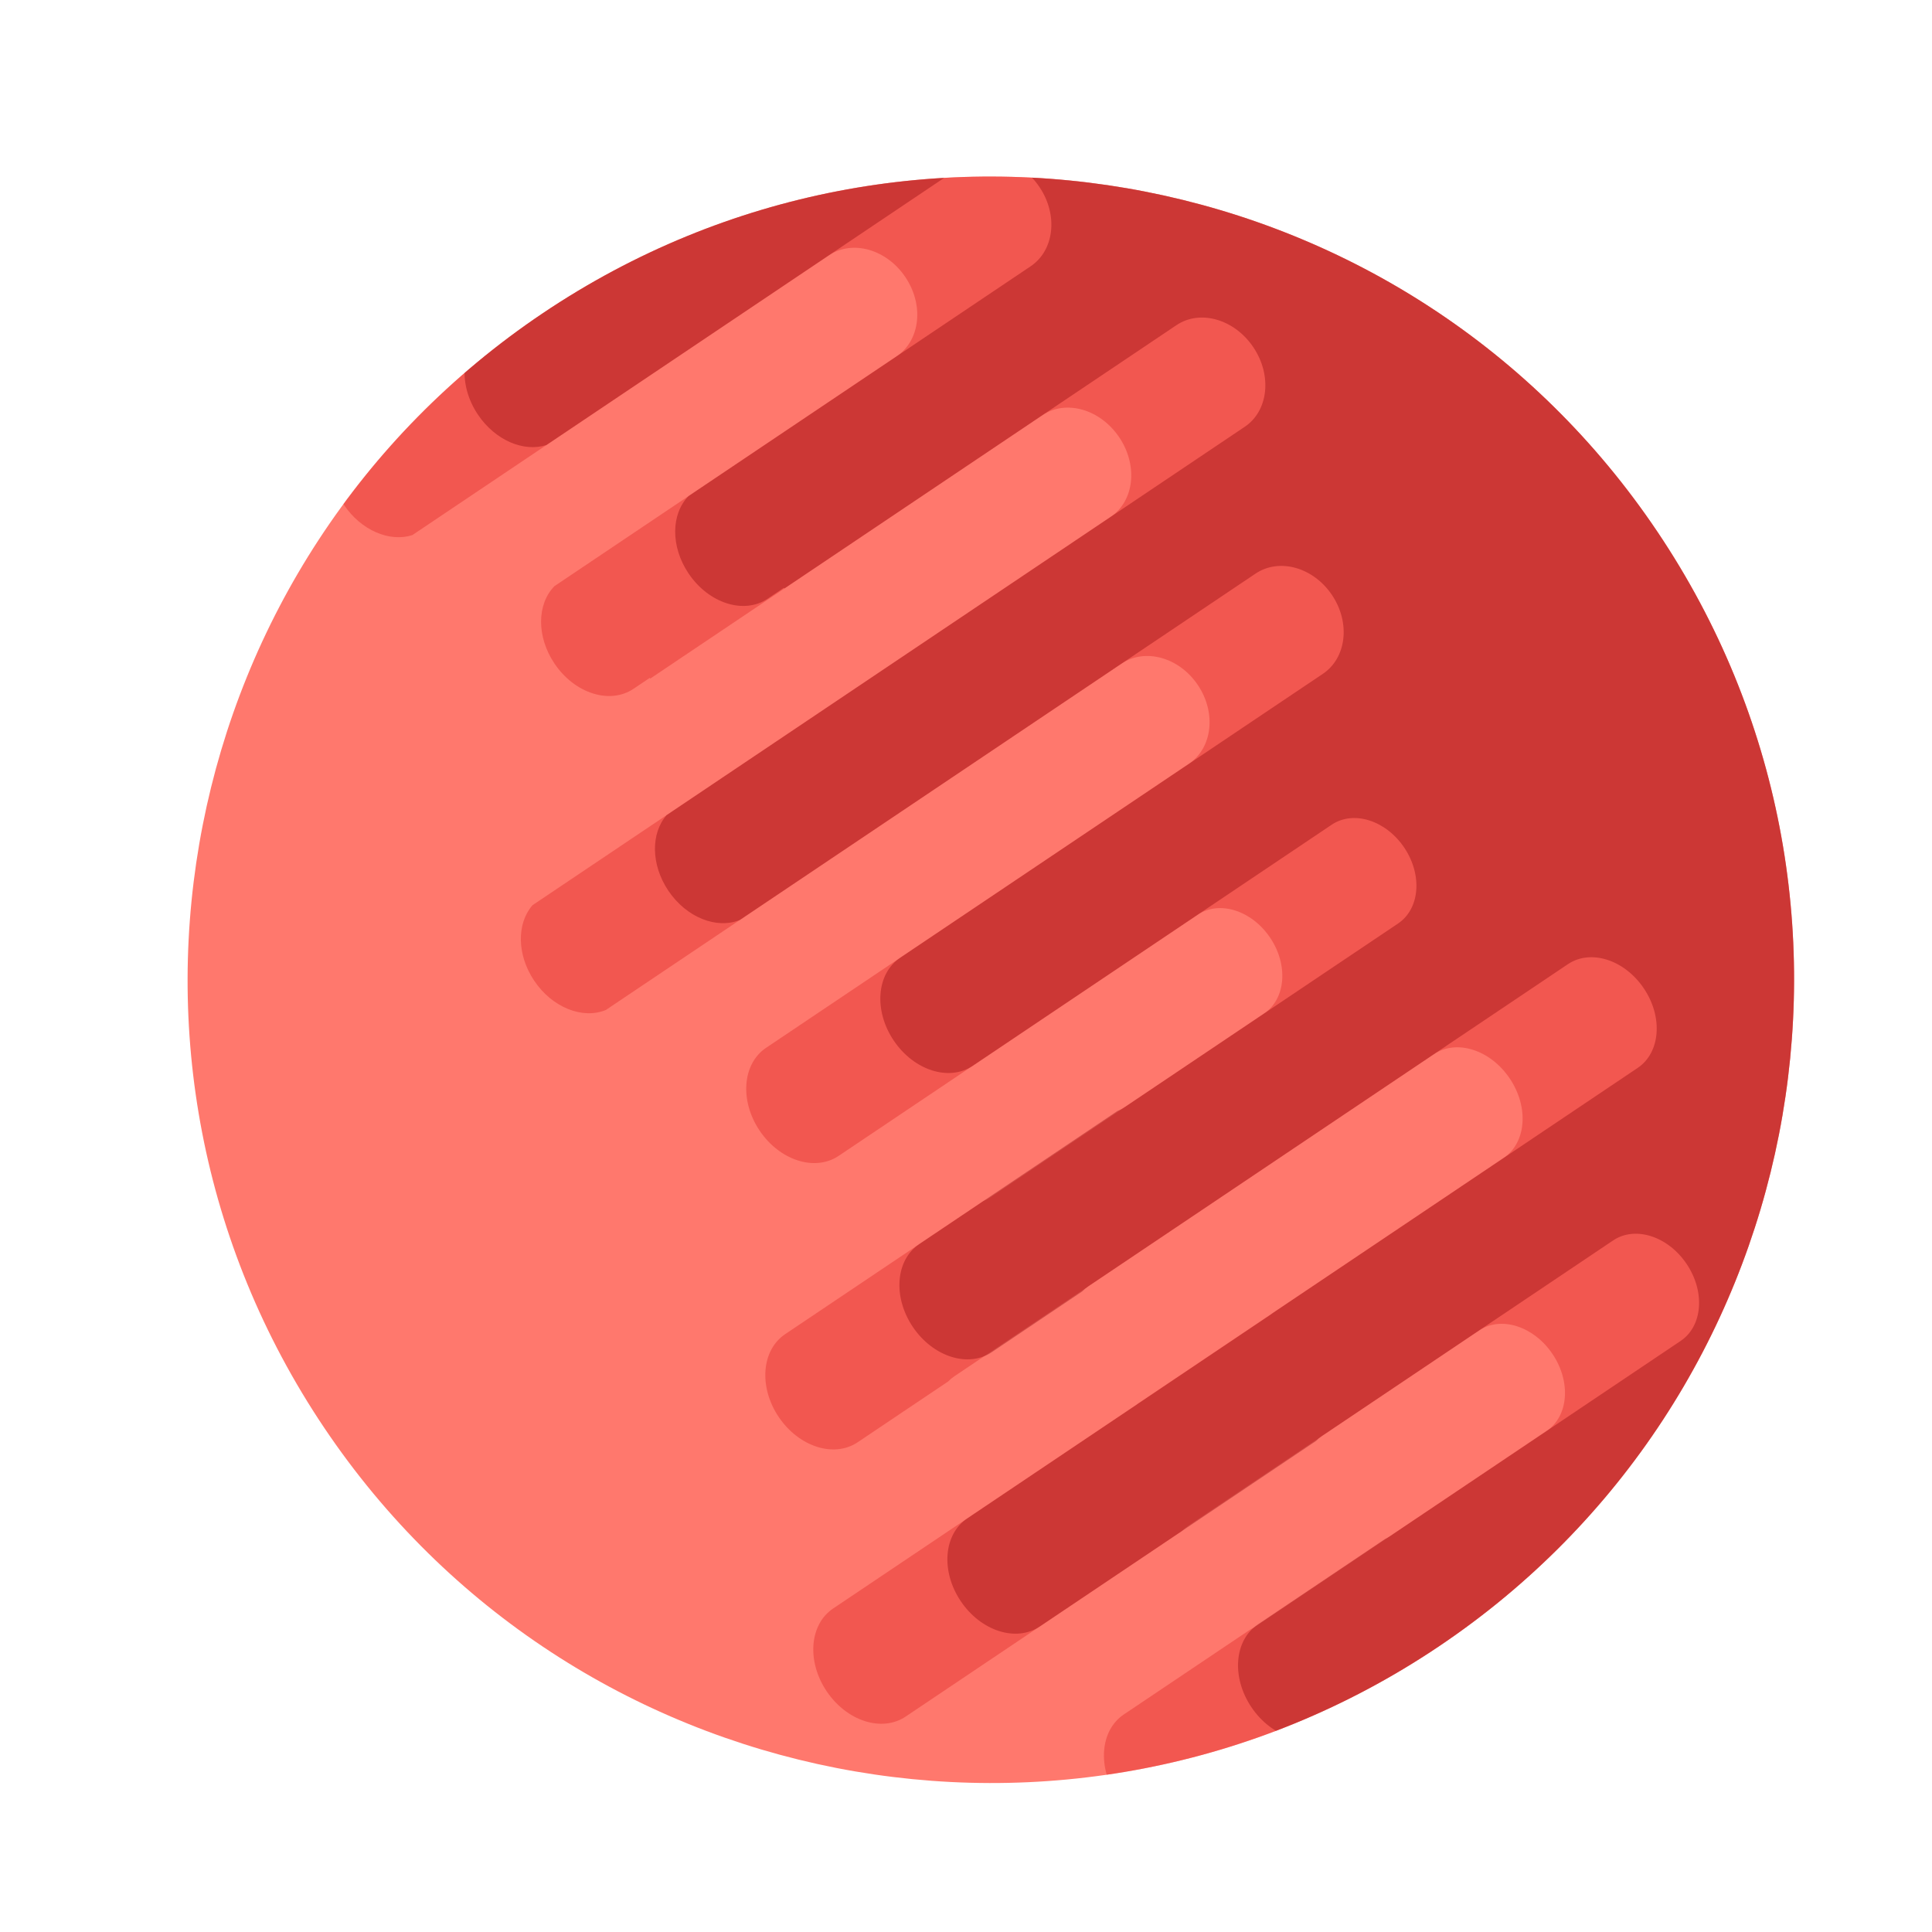
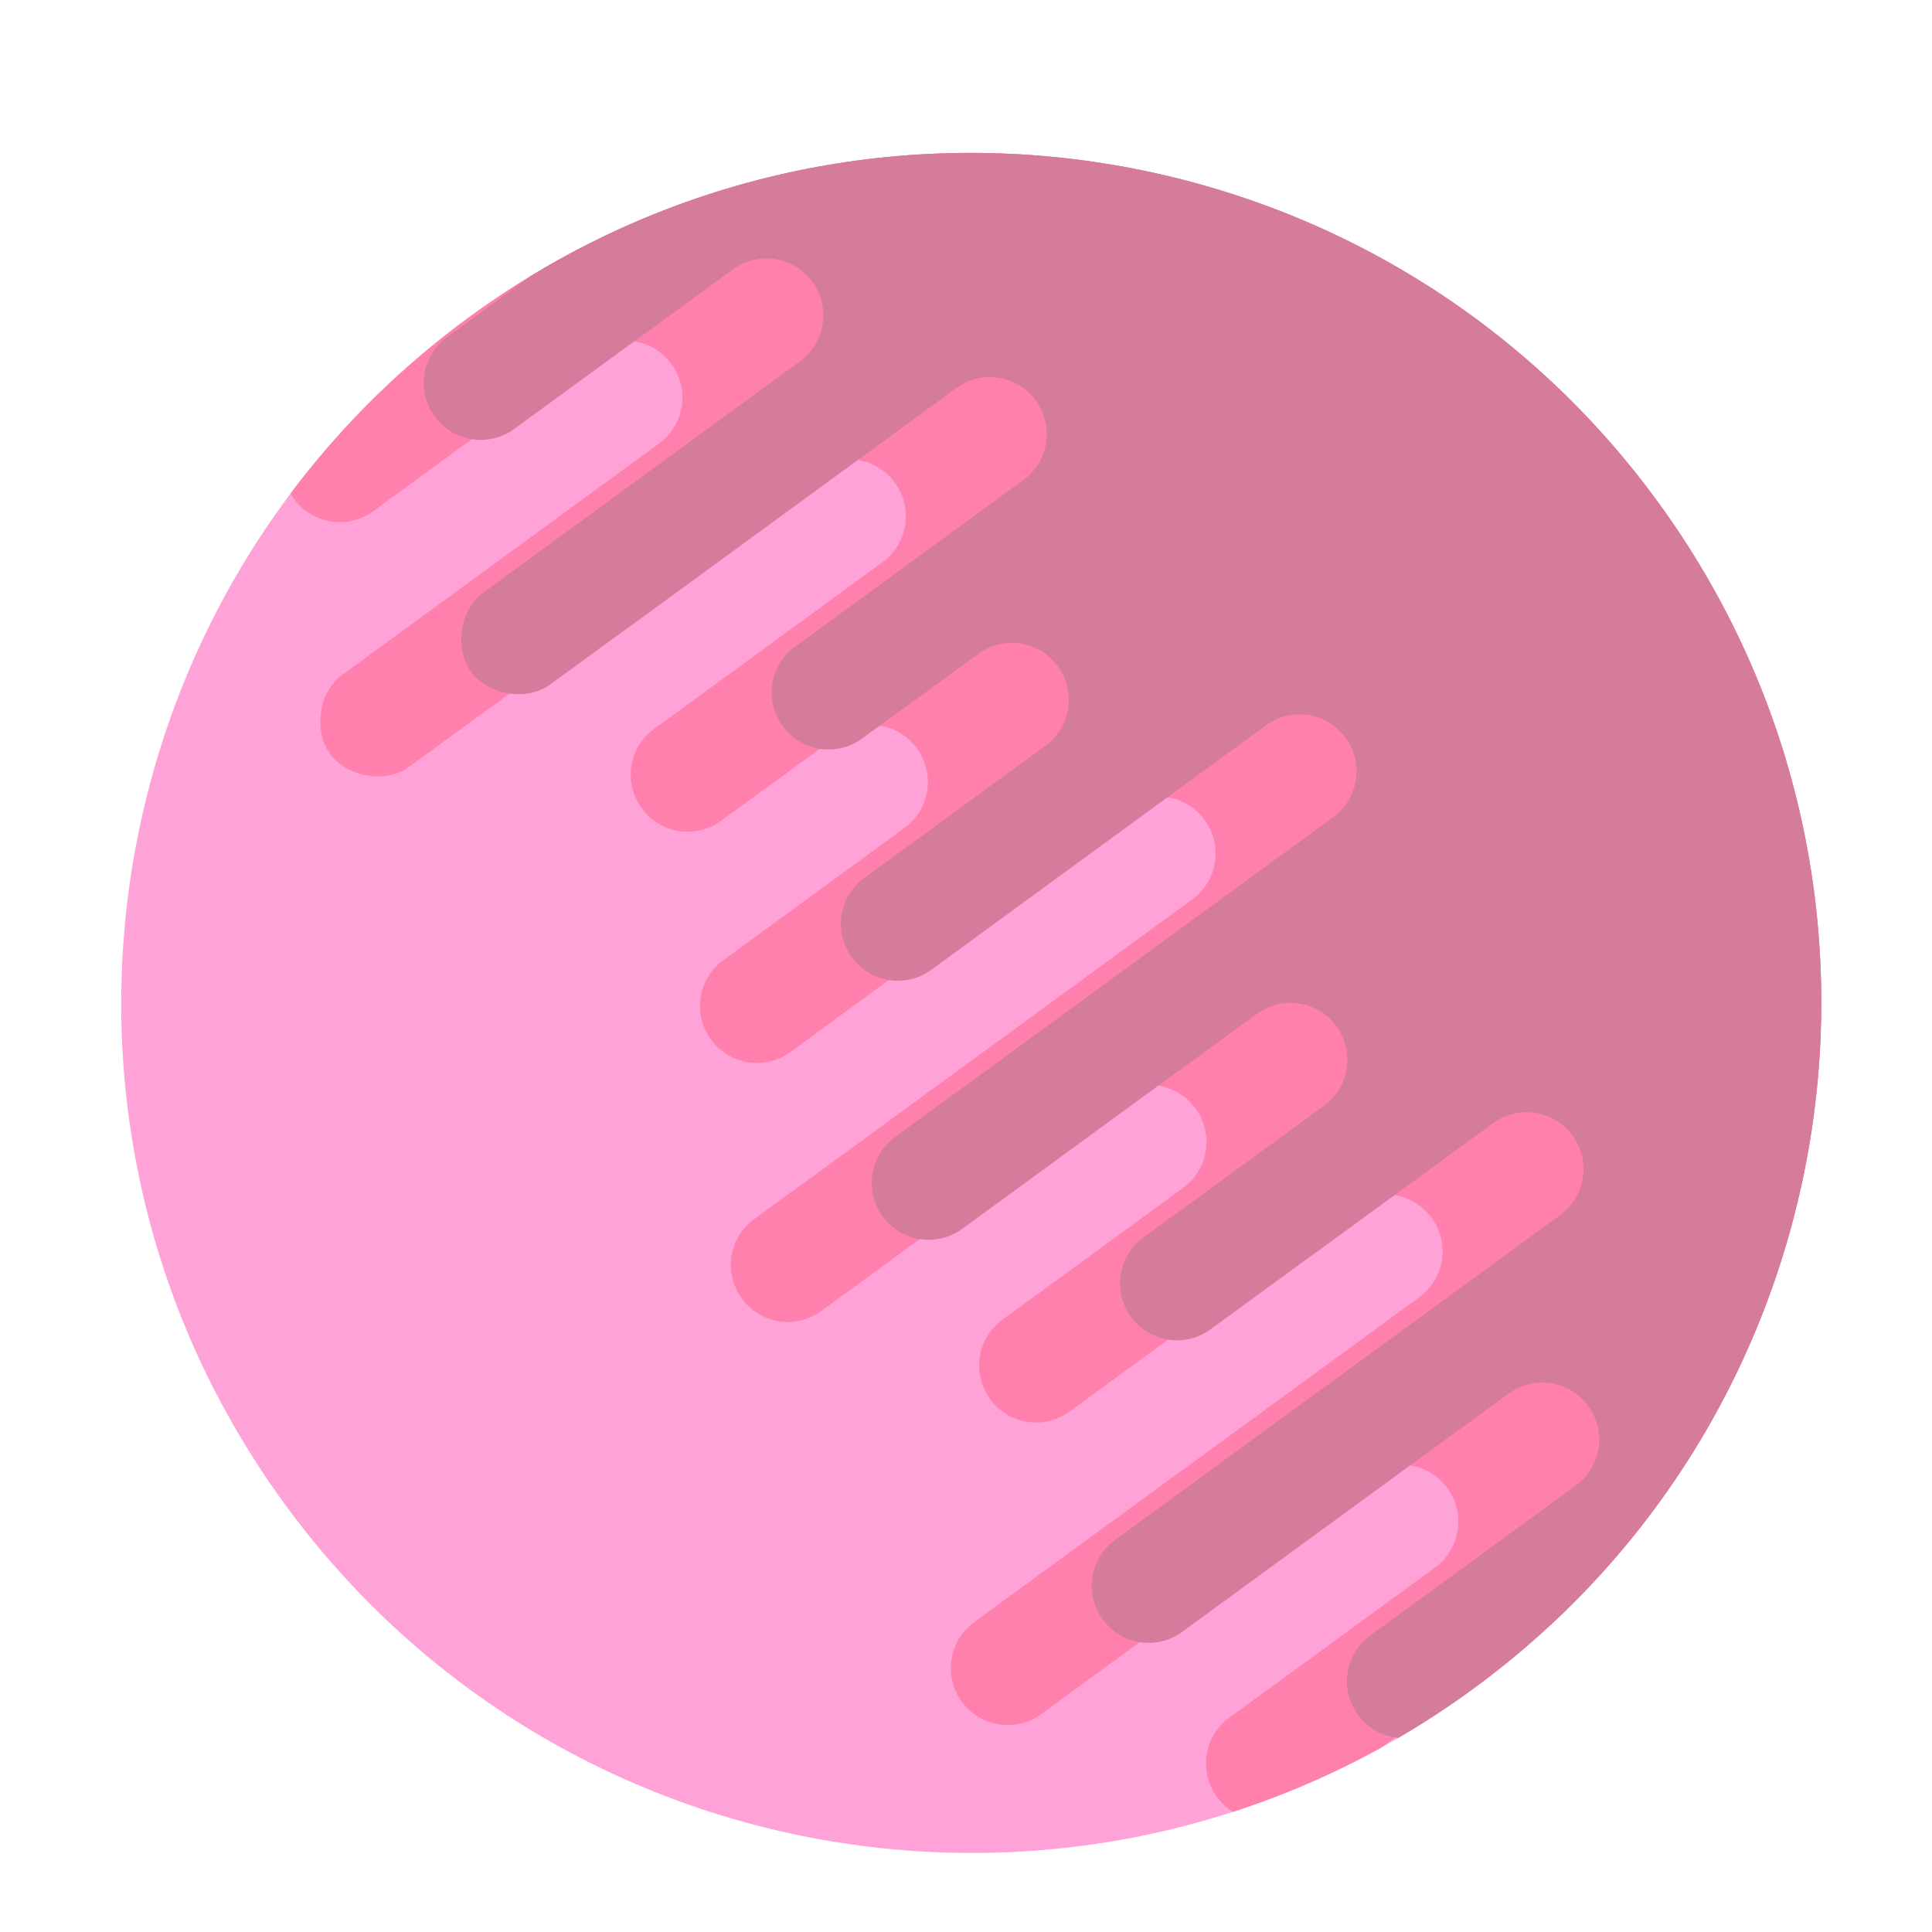
<svg xmlns="http://www.w3.org/2000/svg" width="1000" height="1000" viewBox="0 0 1000 1000" id="svg2" version="1.1">
  <defs id="defs4">
    <clipPath clipPathUnits="userSpaceOnUse" id="clipPath4210">
      <circle r="1250" cy="56.648" cx="1667.143" id="circle4212" style="fill:#e15449;fill-opacity:1;stroke-width:7.118;stroke-miterlimit:4;stroke-dasharray:none" />
    </clipPath>
    <clipPath clipPathUnits="userSpaceOnUse" id="clipPath4216">
      <circle r="1250" cy="56.648" cx="1667.143" id="circle4218" style="fill:#e15449;fill-opacity:1;stroke-width:7.118;stroke-miterlimit:4;stroke-dasharray:none" />
    </clipPath>
+     <clipPath clipPathUnits="userSpaceOnUse" id="clipPath4364">
+       <circle r="4550" cy="-7797.638" cx="-5950" id="circle4366" style="fill:#127800;fill-opacity:0.478;stroke-width:7.118;stroke-miterlimit:4;stroke-dasharray:none" />
+     </clipPath>
+     <clipPath clipPathUnits="userSpaceOnUse" id="clipPath4405">
+       <circle r="4550.001" cy="-6929.016" cx="-6039.551" id="circle4407" style="fill:#ff80ab;fill-opacity:0.478;stroke-width:7.118;stroke-miterlimit:4;stroke-dasharray:none" />
+     </clipPath>
  </defs>
  <g id="layer1" transform="translate(0,-52.36216)">
-     <circle style="fill:#ff786d;fill-opacity:1;stroke-width:7.118;stroke-miterlimit:4;stroke-dasharray:none" id="path4136" cx="-750.417" cy="113.767" r="415.714" transform="matrix(-0.5575788,-0.830124,0.830124,-0.5575788,0,0)" />
-     <path id="path4206" d="m 890.456,-772.869 c -56.115,0 -101.289,35.766 -101.289,80.192 l 0,517.918 c 0.809,3.948 1.237,7.999 1.237,12.134 l 0,545.609 c 0,41.326 -42.022,74.596 -94.221,74.596 -52.199,0 -94.223,-33.27 -94.223,-74.596 l 0,-545.609 c 0,-2.906 0.215,-5.77 0.62,-8.588 l 0,-237.946 c 0,-44.426 -45.176,-80.19 -101.291,-80.19 -56.115,0 -101.289,35.764 -101.289,80.19 l 0,287.184 0,1033.519 0,774.328 2539.933,0 0,-1125.553 c 2.455,-6.935 3.77,-14.254 3.77,-21.826 l 0,-825.29 c 0,-44.426 -45.176,-80.192 -101.291,-80.192 -48.262,0 -88.43,26.457 -98.727,62.125 l 0,780.685 c 0,44.426 -42.204,80.19 -94.627,80.19 -52.423,0 -94.626,-35.765 -94.626,-80.19 l 0,-641.379 c -7.833,-38.171 -49.462,-67.132 -99.957,-67.132 -56.115,0 -101.291,35.764 -101.291,80.19 l 0,30.525 -1.332,0 0,735.078 c 0,44.426 -42.502,80.192 -95.294,80.192 -52.792,0 -95.293,-35.766 -95.293,-80.192 l 0,-1083.807 c -9.693,-36.316 -50.24,-63.412 -99.081,-63.412 -50.495,0 -92.125,28.961 -99.959,67.132 l 0,966.679 c 0,44.426 -41.904,80.192 -93.959,80.192 -52.054,0 -93.96,-35.766 -93.96,-80.192 l 0,-621.671 0,-170.792 c 0,-44.426 -45.176,-80.19 -101.291,-80.19 -56.115,0 -101.289,35.764 -101.289,80.19 l 0,160.189 0,10.603 0,502.141 c 0,40.919 -41.311,73.86 -92.626,73.86 -51.315,0 -92.628,-32.942 -92.628,-73.86 l 0,-512.744 c 0,-4.293 0.46,-8.498 1.334,-12.587 l 0,-371.433 c 2e-4,-44.426 -45.176,-80.192 -101.291,-80.192 -56.115,0 -101.289,35.766 -101.289,80.192 l 0,169.423 c 0.872,4.16 1.332,8.433 1.332,12.794 l 0,898.778 c 0,42.672 -43.392,77.025 -97.291,77.025 -53.9,0 -97.291,-34.353 -97.291,-77.025 l 0,-686.374 -0.229,0 0,-570.703 c 0,-44.426 -45.176,-80.192 -101.291,-80.192 z" style="fill:#e53935;fill-opacity:0.514;stroke-width:7.118;stroke-miterlimit:4;stroke-dasharray:none" clip-path="url(#clipPath4210)" transform="matrix(-0.1854348,-0.2760756,0.2760756,-0.1854348,806.3643,1030.267)" />
-     <path style="fill:#8b0008;fill-opacity:0.37;stroke-width:7.118;stroke-miterlimit:4;stroke-dasharray:none" d="m 890.456,-521.44 c -56.115,0 -101.289,35.766 -101.289,80.192 l 0,517.918 c 0.809,3.948 1.237,7.999 1.237,12.134 l 0,545.609 c 0,41.326 -42.022,74.596 -94.221,74.596 -52.199,0 -94.223,-33.27 -94.223,-74.596 l 0,-545.609 c 0,-2.906 0.215,-5.77 0.62,-8.588 l 0,-237.946 c 0,-44.426 -45.176,-80.19 -101.291,-80.19 -56.115,0 -101.289,35.764 -101.289,80.19 l 0,287.184 0,1033.519 0,774.328 2539.933,0 0,-1125.553 c 2.455,-6.935 3.77,-14.254 3.77,-21.826 l 0,-825.29 c 0,-44.426 -45.176,-80.192 -101.291,-80.192 -48.262,0 -88.43,26.457 -98.727,62.125 l 0,780.685 c 0,44.426 -42.204,80.19 -94.627,80.19 -52.423,0 -94.626,-35.765 -94.626,-80.19 l 0,-641.379 c -7.833,-38.171 -49.462,-67.132 -99.957,-67.132 -56.115,0 -101.291,35.764 -101.291,80.19 l 0,30.525 -1.332,0 0,735.078 c 0,44.426 -42.502,80.192 -95.294,80.192 -52.792,0 -95.293,-35.766 -95.293,-80.192 l 0,-1083.807 c -9.693,-36.316 -50.24,-63.412 -99.081,-63.412 -50.495,0 -92.125,28.961 -99.959,67.132 l 0,966.679 c 0,44.426 -41.904,80.192 -93.959,80.192 -52.054,0 -93.96,-35.766 -93.96,-80.192 l 0,-621.671 0,-170.792 c 0,-44.426 -45.176,-80.19 -101.291,-80.19 -56.115,0 -101.289,35.764 -101.289,80.19 l 0,160.189 0,10.603 0,502.141 c 0,40.919 -41.311,73.86 -92.626,73.86 -51.315,0 -92.628,-32.942 -92.628,-73.86 l 0,-512.744 c 0,-4.293 0.46,-8.498 1.334,-12.587 l 0,-371.433 c 2e-4,-44.426 -45.176,-80.192 -101.291,-80.192 -56.115,0 -101.289,35.766 -101.289,80.192 l 0,169.423 c 0.872,4.16 1.332,8.433 1.332,12.794 l 0,898.778 c 0,42.672 -43.392,77.025 -97.291,77.025 -53.9,0 -97.291,-34.353 -97.291,-77.025 l 0,-686.374 -0.229,0 0,-570.703 c 0,-44.426 -45.176,-80.192 -101.291,-80.192 z" id="rect4138" clip-path="url(#clipPath4216)" transform="matrix(-0.1854348,-0.2760756,0.2760756,-0.1854348,806.3643,1030.267)" />
+     <circle style="fill:#ffa0d6;fill-opacity:0.984;stroke-width:7.118;stroke-miterlimit:4;stroke-dasharray:none" id="path4319" cx="-757.998" cy="68.957" r="439.942" transform="matrix(-0.5897486,-0.8075869,0.8075869,-0.5897486,0,0)" />
+     <path transform="matrix(-0.0570231,-0.07808599,0.07808599,-0.0570231,699.3824,-295.2361)" clip-path="url(#clipPath4405)" id="path4387" d="m -9030.201,-9175.576 c -168.742,0 -304.588,135.846 -304.588,304.588 l 0,1770.3 -0.697,0 0,393.426 c 0,168.742 -135.846,304.588 -304.587,304.588 -168.742,0 -304.588,-135.846 -304.588,-304.588 l 0,-1098.199 c 0,-6.888 0.249,-13.716 0.695,-20.487 l 0,-242.751 c 0,-168.742 -135.846,-304.588 -304.587,-304.588 -168.742,0 -304.588,135.846 -304.588,304.588 l 0,968.011 -4.229,0 0,6469.565 9130.71,0 0,-5955.256 c 6.625,-25.054 10.171,-51.385 10.171,-78.578 l 0,-1296.053 c 0,-168.742 -135.846,-304.588 -304.588,-304.588 -168.742,0 -304.588,135.846 -304.588,304.588 l 0,860.323 -0.695,0 0,588.025 c 0,168.742 -135.846,304.588 -304.588,304.588 -168.742,0 -304.588,-135.846 -304.588,-304.588 l 0,-2116.713 c -11.563,-159.748 -165.785,-285.429 -303.892,-285.429 -143.584,0 -304.588,135.846 -304.588,304.588 l 0,537.258 -0.695,0 0,2151.508 c 0,168.742 -135.846,304.588 -304.588,304.588 -168.742,0 -304.588,-135.846 -304.588,-304.588 l 0,-1533.571 c -10.474,-159.113 -142.039,-284.1 -303.892,-284.1 -168.742,0 -304.588,135.846 -304.588,304.588 l 0,333.848 -0.695,0 0,435.731 c 0,168.742 -135.846,304.588 -304.588,304.588 -168.742,0 -304.588,-135.846 -304.588,-304.588 l 0,-1220.817 c -10.474,-159.113 -142.039,-284.1 -303.892,-284.1 -168.742,0 -304.588,135.846 -304.588,304.588 l 0,286.276 c 0.175,4.265 0.286,8.547 0.286,12.856 l 0,1919.229 c 0,168.742 -135.846,304.588 -304.588,304.588 -168.742,0 -304.588,-135.846 -304.588,-304.588 l 0,-2555.625 c 0,-6.888 0.249,-13.716 0.695,-20.487 l 0,-326.507 c 0,-168.742 -135.846,-304.588 -304.588,-304.588 -168.742,0 -304.588,135.846 -304.588,304.588 l 0,1448.857 -0.695,0 0,503.418 c 0,168.742 -135.846,304.588 -304.588,304.588 -168.742,0 -304.588,-135.846 -304.588,-304.588 l 0,-956.918 c 0,-6.888 0.249,-13.716 0.695,-20.487 l 0,-218.82 c 0,-168.742 -135.846,-304.588 -304.588,-304.588 -168.742,0 -304.588,135.846 -304.588,304.588 l 0,692.808 -0.695,0 0,1178.949 c 0,168.742 -135.846,304.588 -304.588,304.588 -168.742,0 -304.588,-135.846 -304.588,-304.588 l 0,-1536.728 c 0,-6.888 0.249,-13.716 0.695,-20.488 l 0,-1392.034 c 0,-168.742 -135.846,-304.588 -304.588,-304.588 z" style="fill:#ff80ab;fill-opacity:0.992;stroke-width:7.118;stroke-miterlimit:4;stroke-dasharray:none" />
+     <path style="fill:#d57b9b;fill-opacity:1;stroke-width:7.118;stroke-miterlimit:4;stroke-dasharray:none" d="m -9030.201,-9175.576 c -168.742,0 -304.588,135.846 -304.588,304.588 l 0,1770.3 -0.697,0 0,393.426 c 0,168.742 -135.846,304.588 -304.587,304.588 -168.742,0 -304.588,-135.846 -304.588,-304.588 l 0,-1098.199 c 0,-6.888 0.249,-13.716 0.695,-20.487 l 0,-242.751 c 0,-168.742 -135.846,-304.588 -304.587,-304.588 -168.742,0 -304.588,135.846 -304.588,304.588 l 0,968.011 -4.229,0 0,6469.565 9130.71,0 0,-5955.256 c 6.625,-25.054 10.171,-51.385 10.171,-78.578 l 0,-1296.053 c 0,-168.742 -135.846,-304.588 -304.588,-304.588 -168.742,0 -304.588,135.846 -304.588,304.588 l 0,860.323 -0.695,0 0,588.025 c 0,168.742 -135.846,304.588 -304.588,304.588 -168.742,0 -304.588,-135.846 -304.588,-304.588 l 0,-2116.713 c -11.563,-159.748 -165.785,-285.429 -303.892,-285.429 -143.584,0 -304.588,135.846 -304.588,304.588 l 0,537.258 -0.695,0 0,2151.508 c 0,168.742 -135.846,304.588 -304.588,304.588 -168.742,0 -304.588,-135.846 -304.588,-304.588 l 0,-1533.571 c -10.474,-159.113 -142.039,-284.1 -303.892,-284.1 -168.742,0 -304.588,135.846 -304.588,304.588 l 0,333.848 -0.695,0 0,435.731 c 0,168.742 -135.846,304.588 -304.588,304.588 -168.742,0 -304.588,-135.846 -304.588,-304.588 l 0,-1220.817 c -10.474,-159.113 -142.039,-284.1 -303.892,-284.1 -168.742,0 -304.588,135.846 -304.588,304.588 l 0,286.276 c 0.175,4.265 0.286,8.547 0.286,12.856 l 0,1919.229 c 0,168.742 -135.846,304.588 -304.588,304.588 -168.742,0 -304.588,-135.846 -304.588,-304.588 l 0,-2555.625 c 0,-6.888 0.249,-13.716 0.695,-20.487 l 0,-326.507 c 0,-168.742 -135.846,-304.588 -304.588,-304.588 -168.742,0 -304.588,135.846 -304.588,304.588 l 0,1448.857 -0.695,0 0,503.418 c 0,168.742 -135.846,304.588 -304.588,304.588 -168.742,0 -304.588,-135.846 -304.588,-304.588 l 0,-956.918 c 0,-6.888 0.249,-13.716 0.695,-20.487 l 0,-218.82 c 0,-168.742 -135.846,-304.588 -304.588,-304.588 -168.742,0 -304.588,135.846 -304.588,304.588 l 0,692.808 -0.695,0 0,1178.949 c 0,168.742 -135.846,304.588 -304.588,304.588 -168.742,0 -304.588,-135.846 -304.588,-304.588 l 0,-1536.728 c 0,-6.888 0.249,-13.716 0.695,-20.488 l 0,-1392.034 c 0,-168.742 -135.846,-304.588 -304.588,-304.588 z" id="rect4264" clip-path="url(#clipPath4364)" transform="matrix(-0.0570231,-0.07808599,0.07808599,-0.0570231,772.3162,-337.7751)" />
  </g>
</svg>
